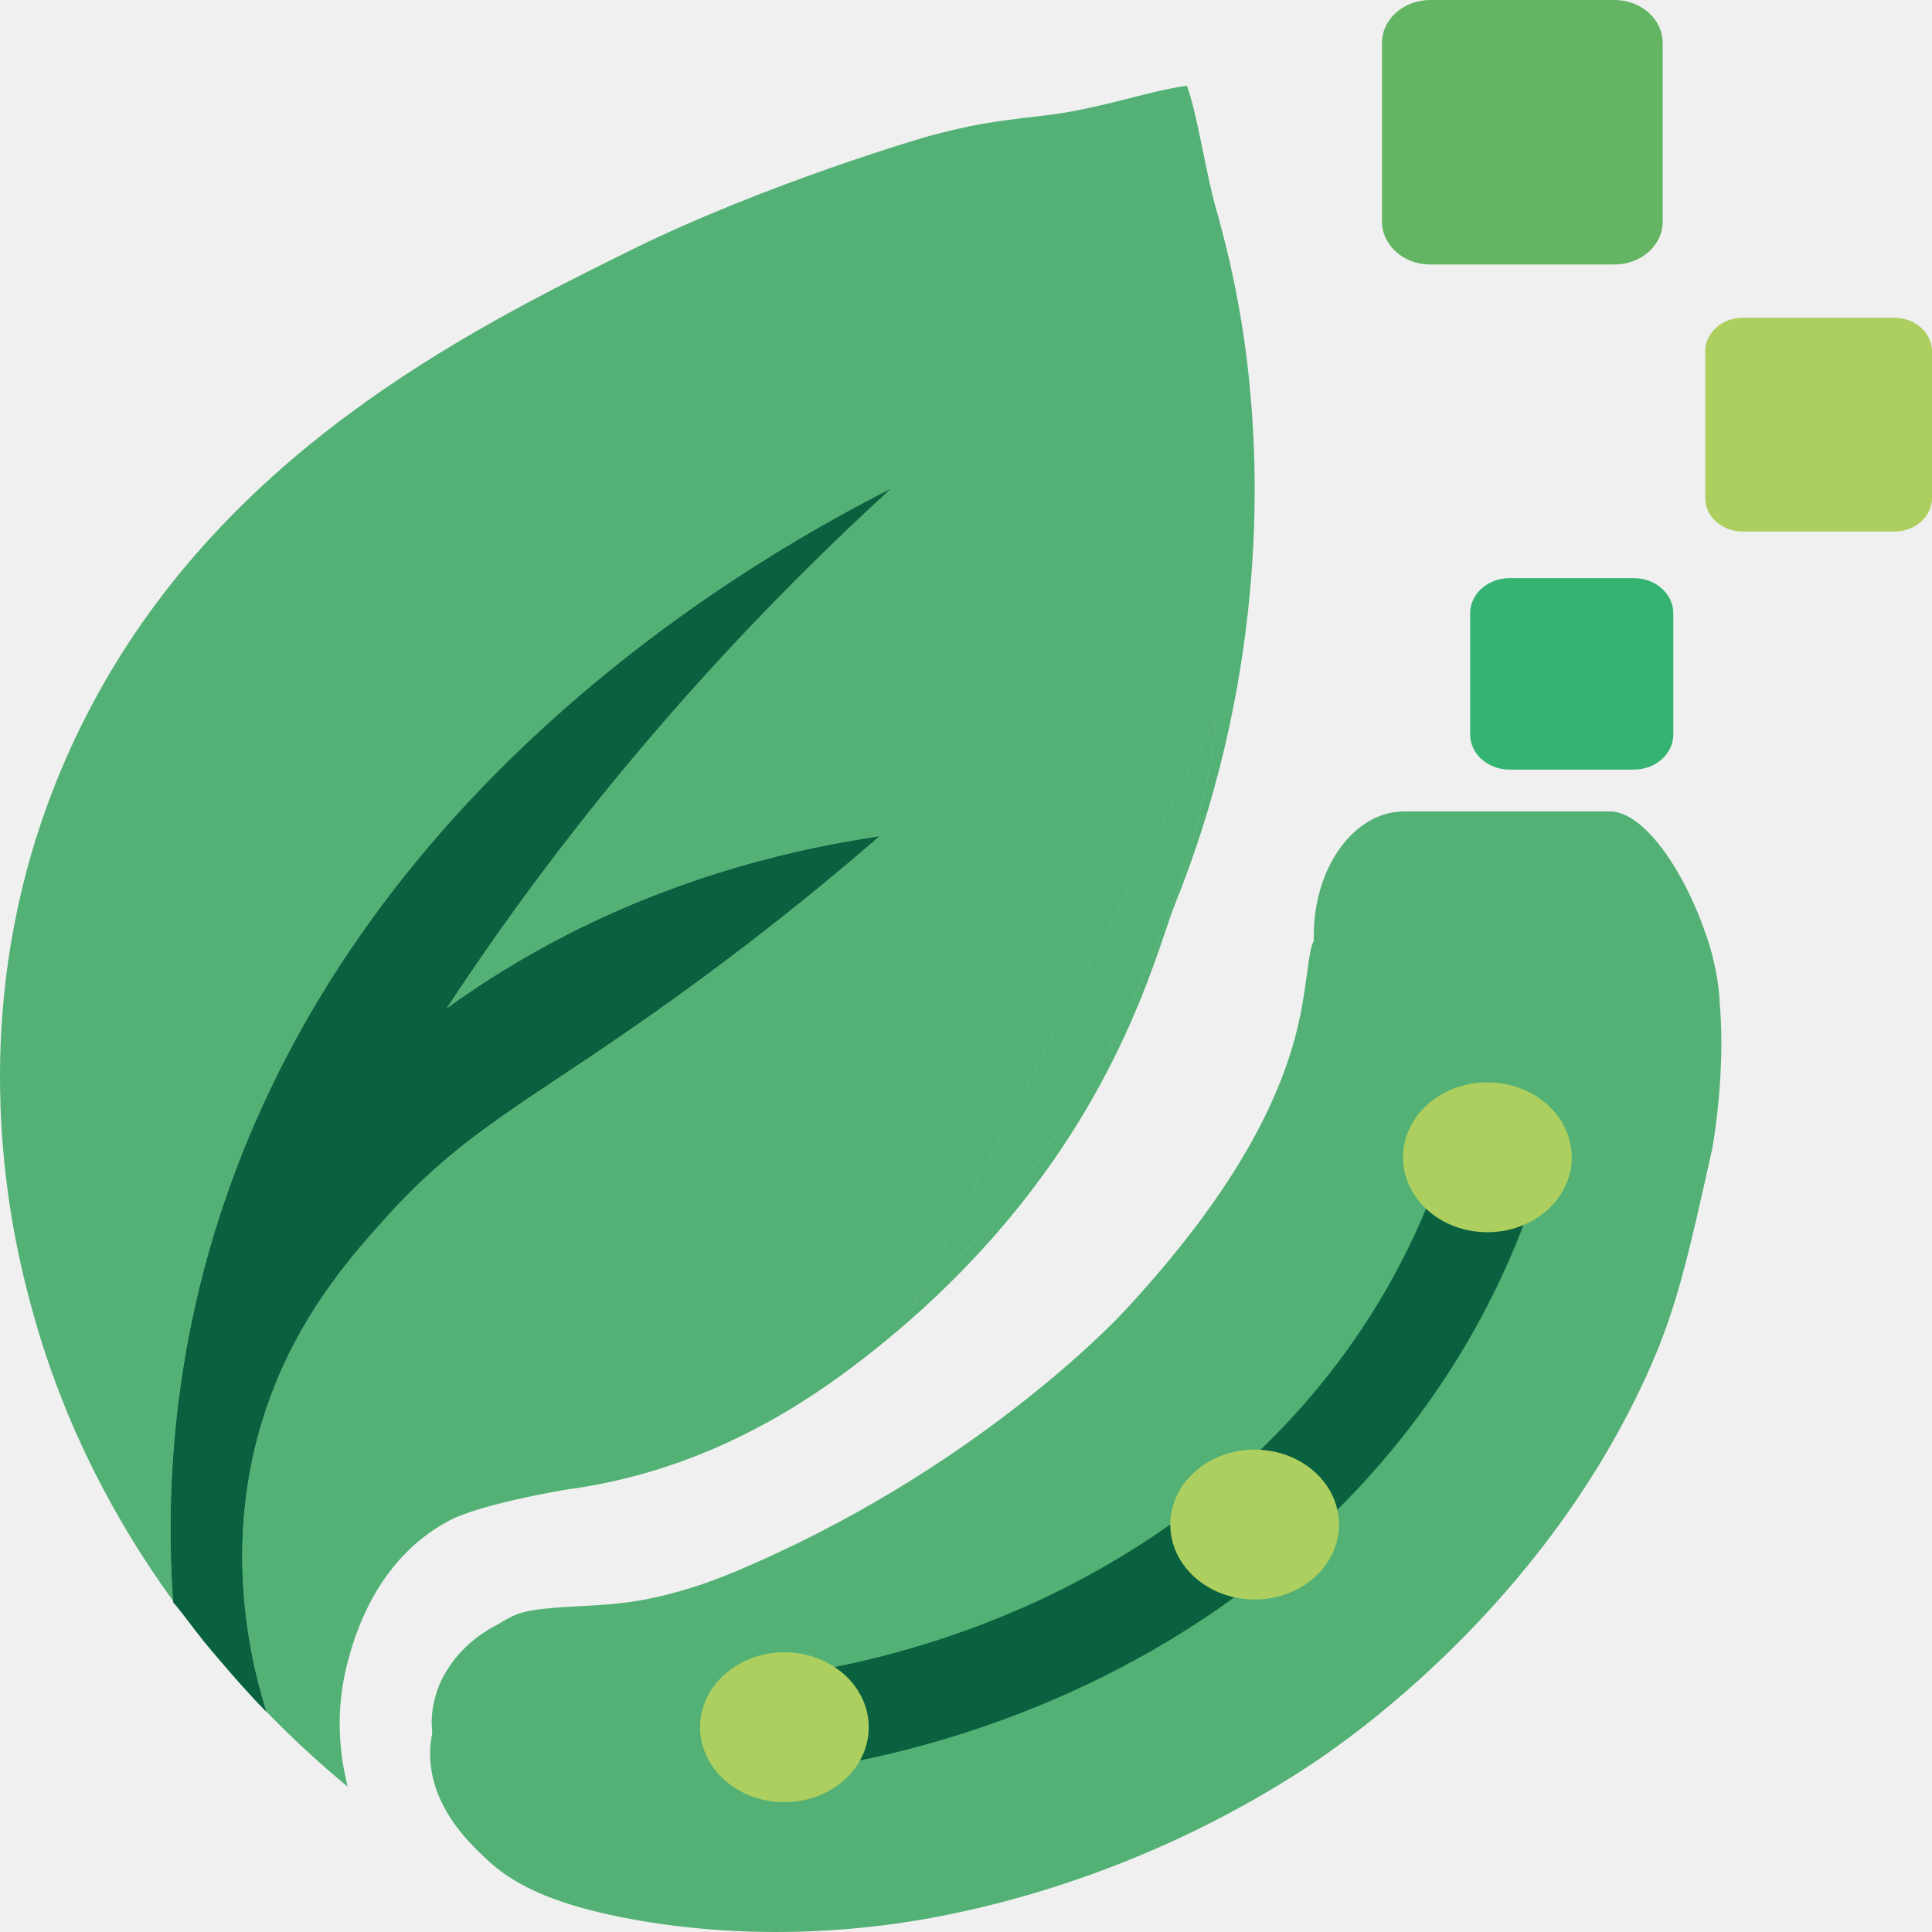
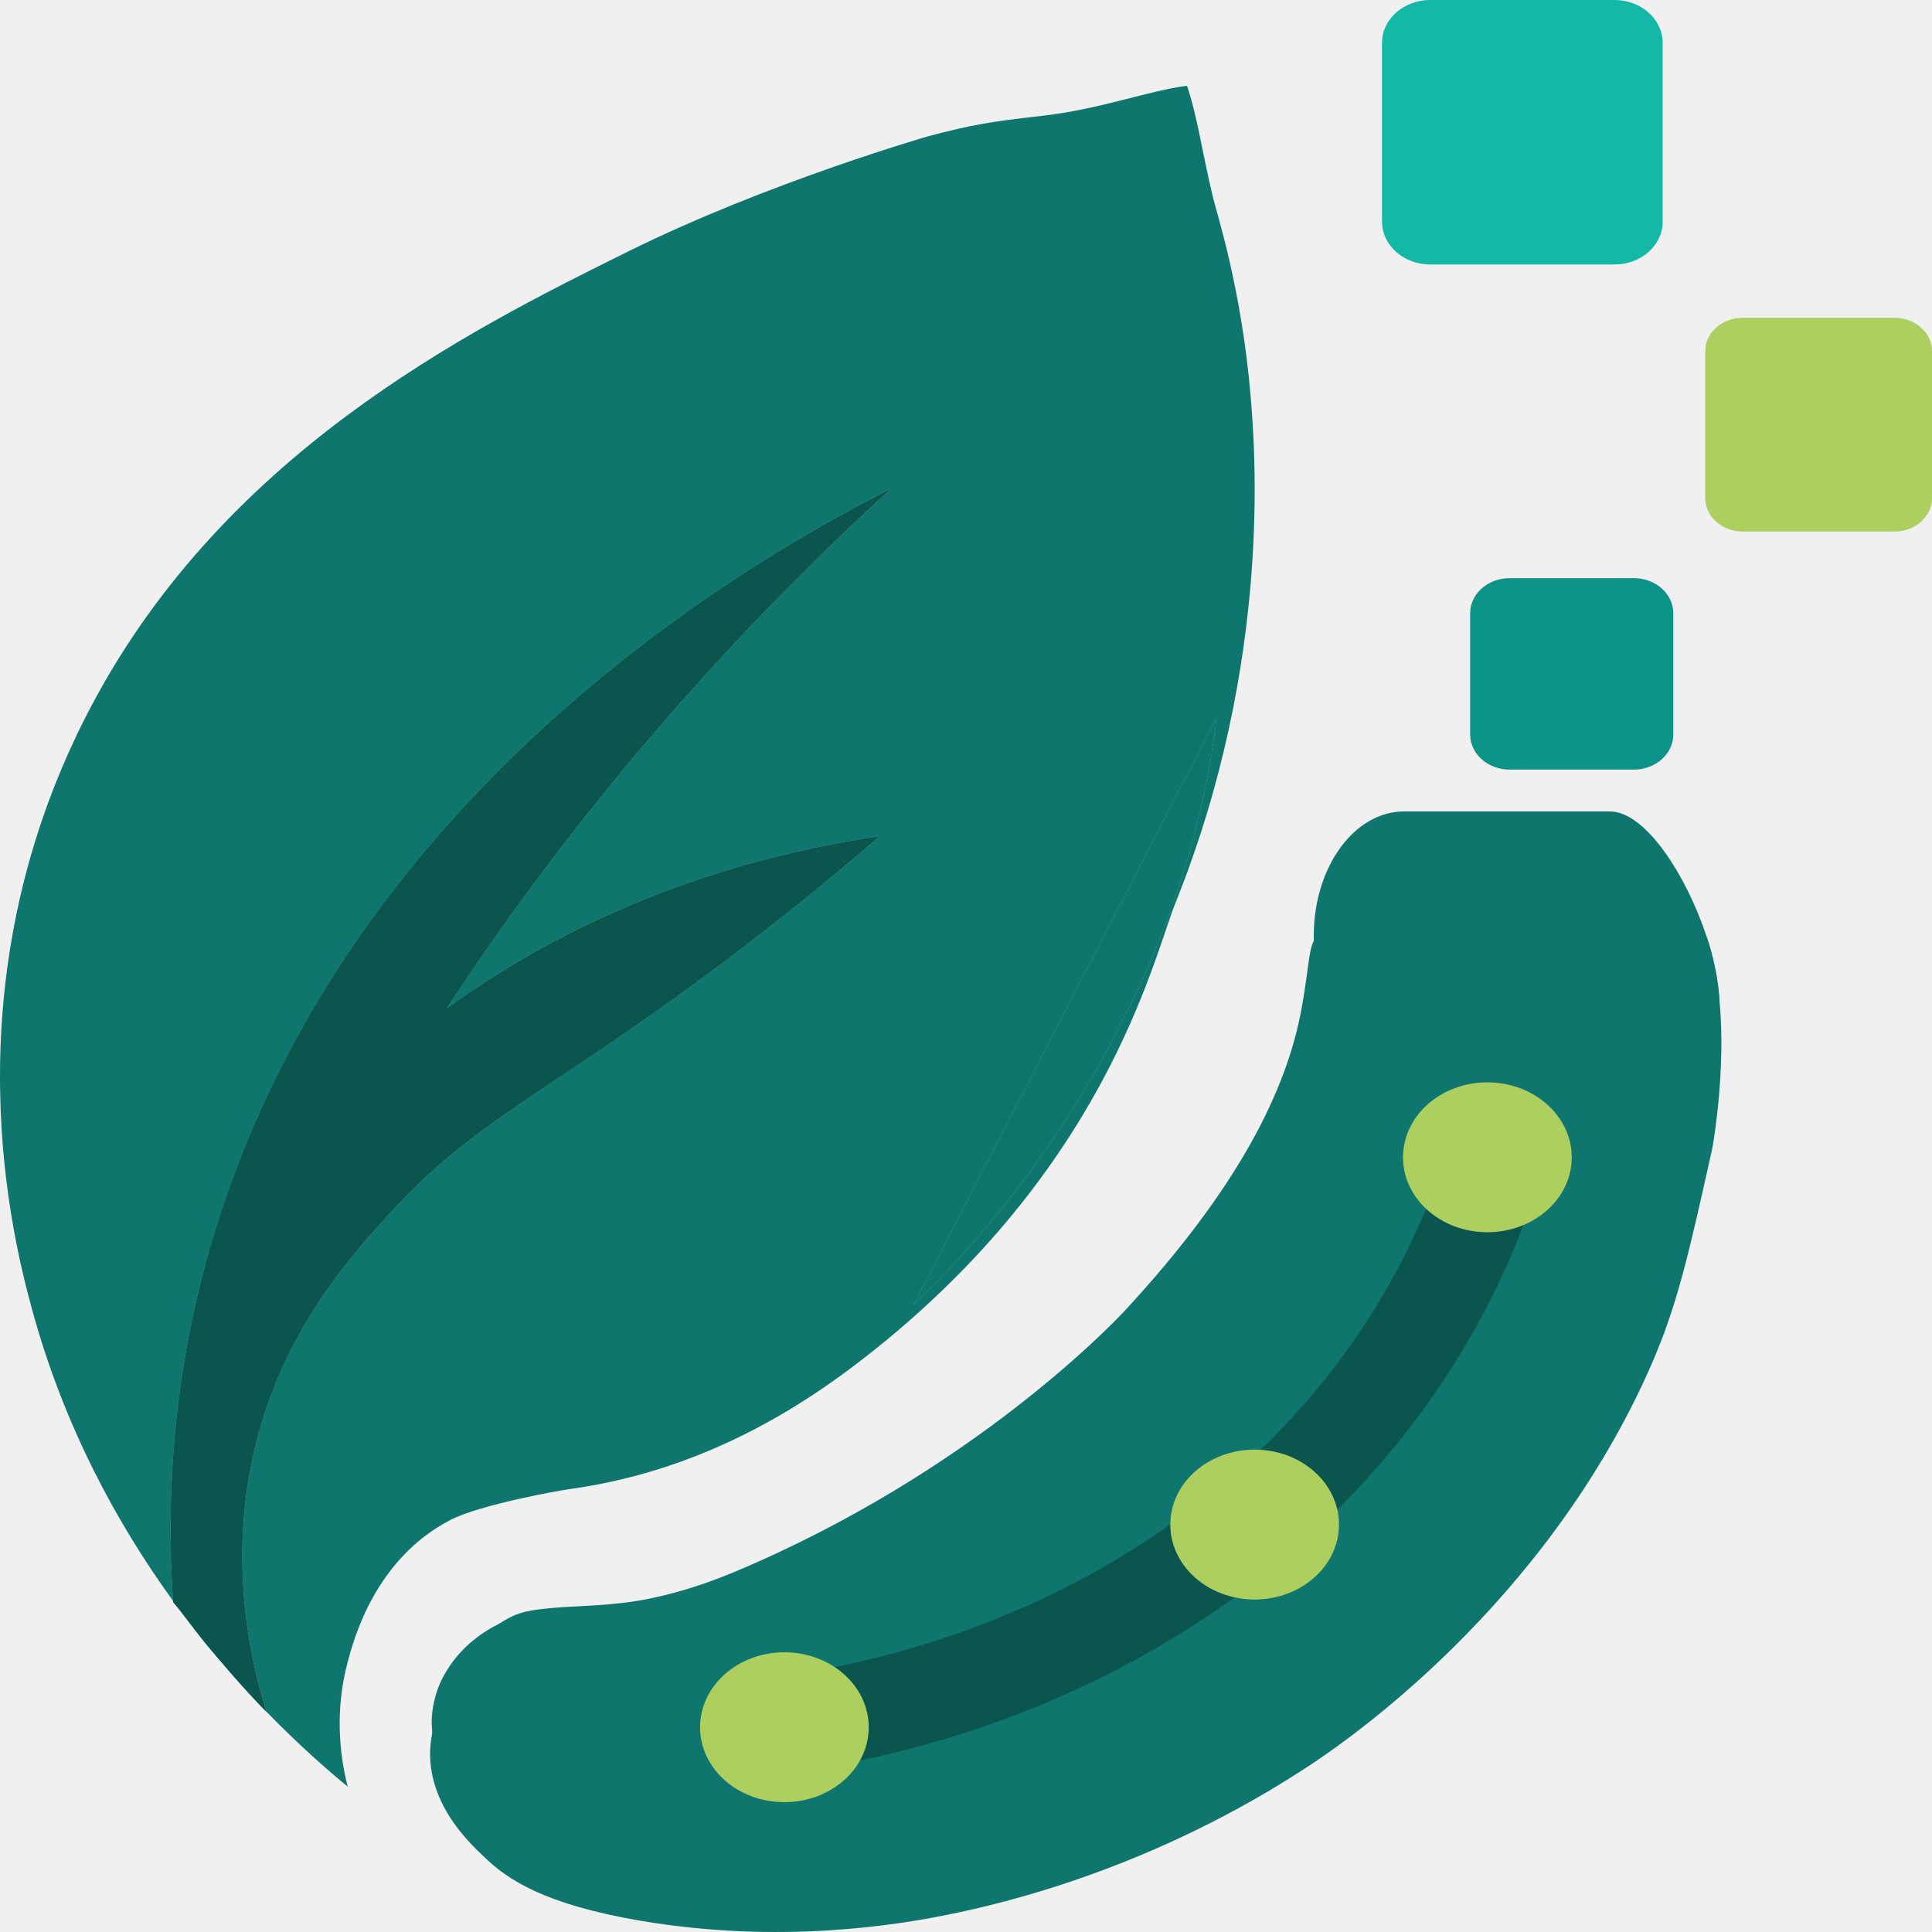
<svg xmlns="http://www.w3.org/2000/svg" width="40" height="40" viewBox="0 0 40 40" fill="none">
  <g clip-path="url(#clip0_157_41424)">
-     <path d="M33.426 0H29.612C29.06 0 28.613 0.397 28.613 0.887V4.589C28.613 5.079 29.06 5.476 29.612 5.476H33.426C33.977 5.476 34.424 5.079 34.424 4.589V0.887C34.424 0.397 33.977 0 33.426 0Z" fill="#63B563" />
-     <path d="M33.827 11.97H31.255C30.804 11.97 30.438 12.295 30.438 12.696V15.207C30.438 15.608 30.804 15.934 31.255 15.934H33.827C34.278 15.934 34.644 15.608 34.644 15.207V12.696C34.644 12.295 34.278 11.97 33.827 11.97Z" fill="#35B372" />
+     <path d="M33.426 0H29.612C29.06 0 28.613 0.397 28.613 0.887V4.589C28.613 5.079 29.06 5.476 29.612 5.476H33.426C33.977 5.476 34.424 5.079 34.424 4.589V0.887C34.424 0.397 33.977 0 33.426 0Z" fill="#14B8A6" />
+     <path d="M33.827 11.97H31.255C30.804 11.97 30.438 12.295 30.438 12.696V15.207C30.438 15.608 30.804 15.934 31.255 15.934H33.827C34.278 15.934 34.644 15.608 34.644 15.207V12.696C34.644 12.295 34.278 11.97 33.827 11.97Z" fill="#0D9488" />
    <path d="M39.222 6.579H36.083C35.653 6.579 35.305 6.889 35.305 7.271V10.313C35.305 10.695 35.653 11.005 36.083 11.005H39.222C39.652 11.005 40 10.695 40 10.313V7.271C40 6.889 39.652 6.579 39.222 6.579Z" fill="#ACCF5F" />
-     <path d="M25.893 8.208C25.709 5.992 25.19 4.411 25.108 4.064C24.888 3.138 24.781 2.375 24.576 1.776C23.808 1.869 22.768 2.265 21.568 2.399C20.482 2.521 20.12 2.585 19.234 2.816C19.234 2.816 15.887 3.779 13.018 5.2C9.655 6.864 4.53 9.43 1.774 14.842C-1.077 20.438 0.266 25.66 0.672 27.14C1.338 29.566 2.44 31.568 3.584 33.146C3.435 30.965 3.565 28.128 4.608 25C7.614 15.98 15.928 11.394 18.447 10.117C16.959 11.479 15.384 13.057 13.807 14.869C11.968 16.983 10.467 19.02 9.247 20.878C9.953 20.367 10.789 19.837 11.763 19.341C14.188 18.104 16.504 17.564 18.211 17.314C16.338 18.933 14.71 20.143 13.571 20.948C10.875 22.854 9.597 23.425 7.989 25.21C7.328 25.944 6.36 27.036 5.708 28.634C4.559 31.454 5.09 34.092 5.518 35.441C6.18 36.122 6.772 36.639 7.199 36.992C7.024 36.301 6.935 35.399 7.199 34.407C7.321 33.947 7.764 32.28 9.322 31.471C9.943 31.15 11.558 30.863 11.787 30.831C14.302 30.486 16.262 29.348 17.653 28.298C22.88 24.35 23.862 19.876 24.34 18.685C26.358 13.661 25.978 9.232 25.893 8.208ZM22.558 22.383C21.519 24.144 20.275 25.705 18.913 27.019L25.183 14.874C24.91 17.276 24.043 19.866 22.558 22.383Z" fill="#53B175" />
-     <path d="M13.807 14.869C11.967 16.983 10.467 19.02 9.247 20.878C9.953 20.367 10.789 19.837 11.763 19.341C14.188 18.104 16.504 17.564 18.21 17.314C16.338 18.933 14.71 20.143 13.571 20.948C10.875 22.854 9.597 23.425 7.989 25.21C7.328 25.944 6.359 27.036 5.708 28.634C4.559 31.454 5.09 34.092 5.517 35.441C5.516 35.44 5.515 35.439 5.514 35.438C5.356 35.275 5.192 35.102 5.026 34.919C4.809 34.68 4.586 34.423 4.361 34.151C4.359 34.148 4.357 34.146 4.355 34.143C4.263 34.032 4.172 33.919 4.081 33.803C4.075 33.796 4.07 33.789 4.065 33.783C3.963 33.654 3.862 33.523 3.761 33.387C3.702 33.308 3.642 33.227 3.583 33.146C3.435 30.965 3.565 28.128 4.607 25C7.613 15.98 15.927 11.394 18.447 10.117C16.959 11.479 15.384 13.057 13.807 14.869Z" fill="#53B175" />
-     <path d="M25.183 14.874C24.91 17.276 24.043 19.866 22.558 22.383C21.519 24.144 20.274 25.705 18.913 27.019L25.183 14.874Z" fill="#53B175" />
-     <path d="M11.763 19.341C14.188 18.104 16.504 17.564 18.21 17.314C16.338 18.933 14.71 20.143 13.571 20.948C10.875 22.854 9.597 23.425 7.989 25.21C7.328 25.944 6.359 27.036 5.708 28.634C4.559 31.454 5.09 34.092 5.517 35.441C5.516 35.44 5.515 35.439 5.514 35.438C5.341 35.265 5.181 35.093 5.026 34.919C4.802 34.668 4.589 34.414 4.361 34.151C4.359 34.148 4.357 34.146 4.355 34.143C4.26 34.034 4.17 33.919 4.081 33.803C4.075 33.796 4.07 33.789 4.065 33.783C3.964 33.65 3.865 33.517 3.761 33.387C3.704 33.315 3.646 33.244 3.585 33.175C3.585 33.166 3.584 33.156 3.583 33.146C3.435 30.965 3.565 28.128 4.607 25C7.613 15.98 15.927 11.394 18.447 10.117C16.959 11.479 15.384 13.057 13.807 14.869C11.967 16.983 10.467 19.02 9.247 20.878C9.953 20.367 10.789 19.837 11.763 19.341Z" fill="#09613F" />
-     <path d="M10.026 33.83C10.602 33.428 10.706 33.353 11.477 33.287C11.997 33.243 12.695 33.25 13.42 33.103C14.366 32.911 15.084 32.603 15.617 32.368C20.499 30.216 23.314 27.108 23.314 27.108C25.641 24.587 26.645 22.571 26.953 20.854C27.105 20.006 27.095 19.555 27.25 19.416C27.757 18.962 28.08 18.434 29.387 18.314C30.626 18.199 32.284 18.224 33.423 18.314C33.902 18.352 34.078 18.496 34.342 18.526C34.483 18.617 34.858 18.972 35.056 19.217C35.21 19.41 35.248 19.092 35.384 19.542C35.917 21.311 35.449 23.786 35.449 23.786C34.967 25.954 34.726 27.038 34.171 28.297C31.973 33.284 27.787 36.109 27.097 36.562C23.907 38.66 20.866 39.392 19.597 39.647C18.617 39.844 16.167 40.264 13.243 39.764C11.3 39.431 10.52 38.927 10.033 38.454C9.793 38.22 8.66 37.239 8.953 35.864C8.991 35.68 8.915 35.237 9.156 34.759C9.232 34.608 9.556 34.158 10.026 33.83Z" fill="#53B175" />
-     <path d="M27.2 32.8V19.376C27.2 17.954 28.037 16.8 29.07 16.8H33.33C34.363 16.8 35.6 19.377 35.6 20.8L27.2 32.8Z" fill="#53B175" />
-     <path d="M8.985 36.42L8.937 35.675C8.937 34.406 10.143 33.335 11.571 33.335H13.816L8.985 36.42Z" fill="#53B175" />
-     <path d="M25.183 14.874C24.91 17.276 24.043 19.866 22.558 22.383C21.519 24.144 20.274 25.705 18.913 27.019L25.183 14.874Z" fill="#53B175" />
-     <path d="M17.153 35.556C18.744 35.267 22.886 34.316 26.473 31.036C29.606 28.17 30.682 25.021 31.065 23.595" stroke-width="2" stroke-miterlimit="10" stroke="#09613F" />
+     <path d="M25.893 8.208C25.709 5.992 25.19 4.411 25.108 4.064C24.888 3.138 24.781 2.375 24.576 1.776C23.808 1.869 22.768 2.265 21.568 2.399C20.482 2.521 20.12 2.585 19.234 2.816C19.234 2.816 15.887 3.779 13.018 5.2C9.655 6.864 4.53 9.43 1.774 14.842C-1.077 20.438 0.266 25.66 0.672 27.14C1.338 29.566 2.44 31.568 3.584 33.146C3.435 30.965 3.565 28.128 4.608 25C7.614 15.98 15.928 11.394 18.447 10.117C16.959 11.479 15.384 13.057 13.807 14.869C11.968 16.983 10.467 19.02 9.247 20.878C9.953 20.367 10.789 19.837 11.763 19.341C14.188 18.104 16.504 17.564 18.211 17.314C16.338 18.933 14.71 20.143 13.571 20.948C10.875 22.854 9.597 23.425 7.989 25.21C7.328 25.944 6.36 27.036 5.708 28.634C4.559 31.454 5.09 34.092 5.518 35.441C6.18 36.122 6.772 36.639 7.199 36.992C7.024 36.301 6.935 35.399 7.199 34.407C7.321 33.947 7.764 32.28 9.322 31.471C9.943 31.15 11.558 30.863 11.787 30.831C14.302 30.486 16.262 29.348 17.653 28.298C22.88 24.35 23.862 19.876 24.34 18.685C26.358 13.661 25.978 9.232 25.893 8.208ZM22.558 22.383C21.519 24.144 20.275 25.705 18.913 27.019L25.183 14.874C24.91 17.276 24.043 19.866 22.558 22.383Z" fill="#0F766E" />
+     <path d="M13.807 14.869C11.967 16.983 10.467 19.02 9.247 20.878C9.953 20.367 10.789 19.837 11.763 19.341C14.188 18.104 16.504 17.564 18.21 17.314C16.338 18.933 14.71 20.143 13.571 20.948C10.875 22.854 9.597 23.425 7.989 25.21C7.328 25.944 6.359 27.036 5.708 28.634C4.559 31.454 5.09 34.092 5.517 35.441C5.516 35.44 5.515 35.439 5.514 35.438C5.356 35.275 5.192 35.102 5.026 34.919C4.809 34.68 4.586 34.423 4.361 34.151C4.359 34.148 4.357 34.146 4.355 34.143C4.263 34.032 4.172 33.919 4.081 33.803C4.075 33.796 4.07 33.789 4.065 33.783C3.963 33.654 3.862 33.523 3.761 33.387C3.702 33.308 3.642 33.227 3.583 33.146C3.435 30.965 3.565 28.128 4.607 25C7.613 15.98 15.927 11.394 18.447 10.117C16.959 11.479 15.384 13.057 13.807 14.869Z" fill="#0F766E" />
+     <path d="M25.183 14.874C24.91 17.276 24.043 19.866 22.558 22.383C21.519 24.144 20.274 25.705 18.913 27.019L25.183 14.874Z" fill="#0F766E" />
+     <path d="M11.763 19.341C14.188 18.104 16.504 17.564 18.21 17.314C16.338 18.933 14.71 20.143 13.571 20.948C10.875 22.854 9.597 23.425 7.989 25.21C7.328 25.944 6.359 27.036 5.708 28.634C4.559 31.454 5.09 34.092 5.517 35.441C5.516 35.44 5.515 35.439 5.514 35.438C5.341 35.265 5.181 35.093 5.026 34.919C4.802 34.668 4.589 34.414 4.361 34.151C4.359 34.148 4.357 34.146 4.355 34.143C4.26 34.034 4.17 33.919 4.081 33.803C4.075 33.796 4.07 33.789 4.065 33.783C3.964 33.65 3.865 33.517 3.761 33.387C3.704 33.315 3.646 33.244 3.585 33.175C3.585 33.166 3.584 33.156 3.583 33.146C3.435 30.965 3.565 28.128 4.607 25C7.613 15.98 15.927 11.394 18.447 10.117C16.959 11.479 15.384 13.057 13.807 14.869C11.967 16.983 10.467 19.02 9.247 20.878C9.953 20.367 10.789 19.837 11.763 19.341Z" fill="#0A564F" />
+     <path d="M10.026 33.83C10.602 33.428 10.706 33.353 11.477 33.287C11.997 33.243 12.695 33.25 13.42 33.103C14.366 32.911 15.084 32.603 15.617 32.368C20.499 30.216 23.314 27.108 23.314 27.108C25.641 24.587 26.645 22.571 26.953 20.854C27.105 20.006 27.095 19.555 27.25 19.416C27.757 18.962 28.08 18.434 29.387 18.314C30.626 18.199 32.284 18.224 33.423 18.314C33.902 18.352 34.078 18.496 34.342 18.526C34.483 18.617 34.858 18.972 35.056 19.217C35.21 19.41 35.248 19.092 35.384 19.542C35.917 21.311 35.449 23.786 35.449 23.786C34.967 25.954 34.726 27.038 34.171 28.297C31.973 33.284 27.787 36.109 27.097 36.562C23.907 38.66 20.866 39.392 19.597 39.647C18.617 39.844 16.167 40.264 13.243 39.764C11.3 39.431 10.52 38.927 10.033 38.454C9.793 38.22 8.66 37.239 8.953 35.864C8.991 35.68 8.915 35.237 9.156 34.759C9.232 34.608 9.556 34.158 10.026 33.83Z" fill="#0F766E" />
+     <path d="M27.2 32.8V19.376C27.2 17.954 28.037 16.8 29.07 16.8H33.33C34.363 16.8 35.6 19.377 35.6 20.8L27.2 32.8Z" fill="#0F766E" />
+     <path d="M8.985 36.42L8.937 35.675C8.937 34.406 10.143 33.335 11.571 33.335H13.816L8.985 36.42Z" fill="#0F766E" />
+     <path d="M25.183 14.874C24.91 17.276 24.043 19.866 22.558 22.383C21.519 24.144 20.274 25.705 18.913 27.019L25.183 14.874Z" fill="#0F766E" />
+     <path d="M17.153 35.556C18.744 35.267 22.886 34.316 26.473 31.036C29.606 28.17 30.682 25.021 31.065 23.595" stroke-width="2" stroke-miterlimit="10" stroke="#0A564F" />
    <path d="M16.24 37.312C17.204 37.312 17.986 36.618 17.986 35.761C17.986 34.904 17.204 34.209 16.24 34.209C15.275 34.209 14.494 34.904 14.494 35.761C14.494 36.618 15.275 37.312 16.24 37.312Z" fill="#ACCF5F" />
    <path d="M25.976 33.116C26.941 33.116 27.722 32.421 27.722 31.564C27.722 30.707 26.941 30.013 25.976 30.013C25.012 30.013 24.23 30.707 24.23 31.564C24.23 32.421 25.012 33.116 25.976 33.116Z" fill="#ACCF5F" />
    <path d="M30.794 25.512C31.759 25.512 32.541 24.818 32.541 23.961C32.541 23.104 31.759 22.409 30.794 22.409C29.83 22.409 29.048 23.104 29.048 23.961C29.048 24.818 29.83 25.512 30.794 25.512Z" fill="#ACCF5F" />
  </g>
  <defs>
    <clipPath id="clip0_157_41424">
      <rect width="40" height="40" fill="white" />
    </clipPath>
  </defs>
</svg>
